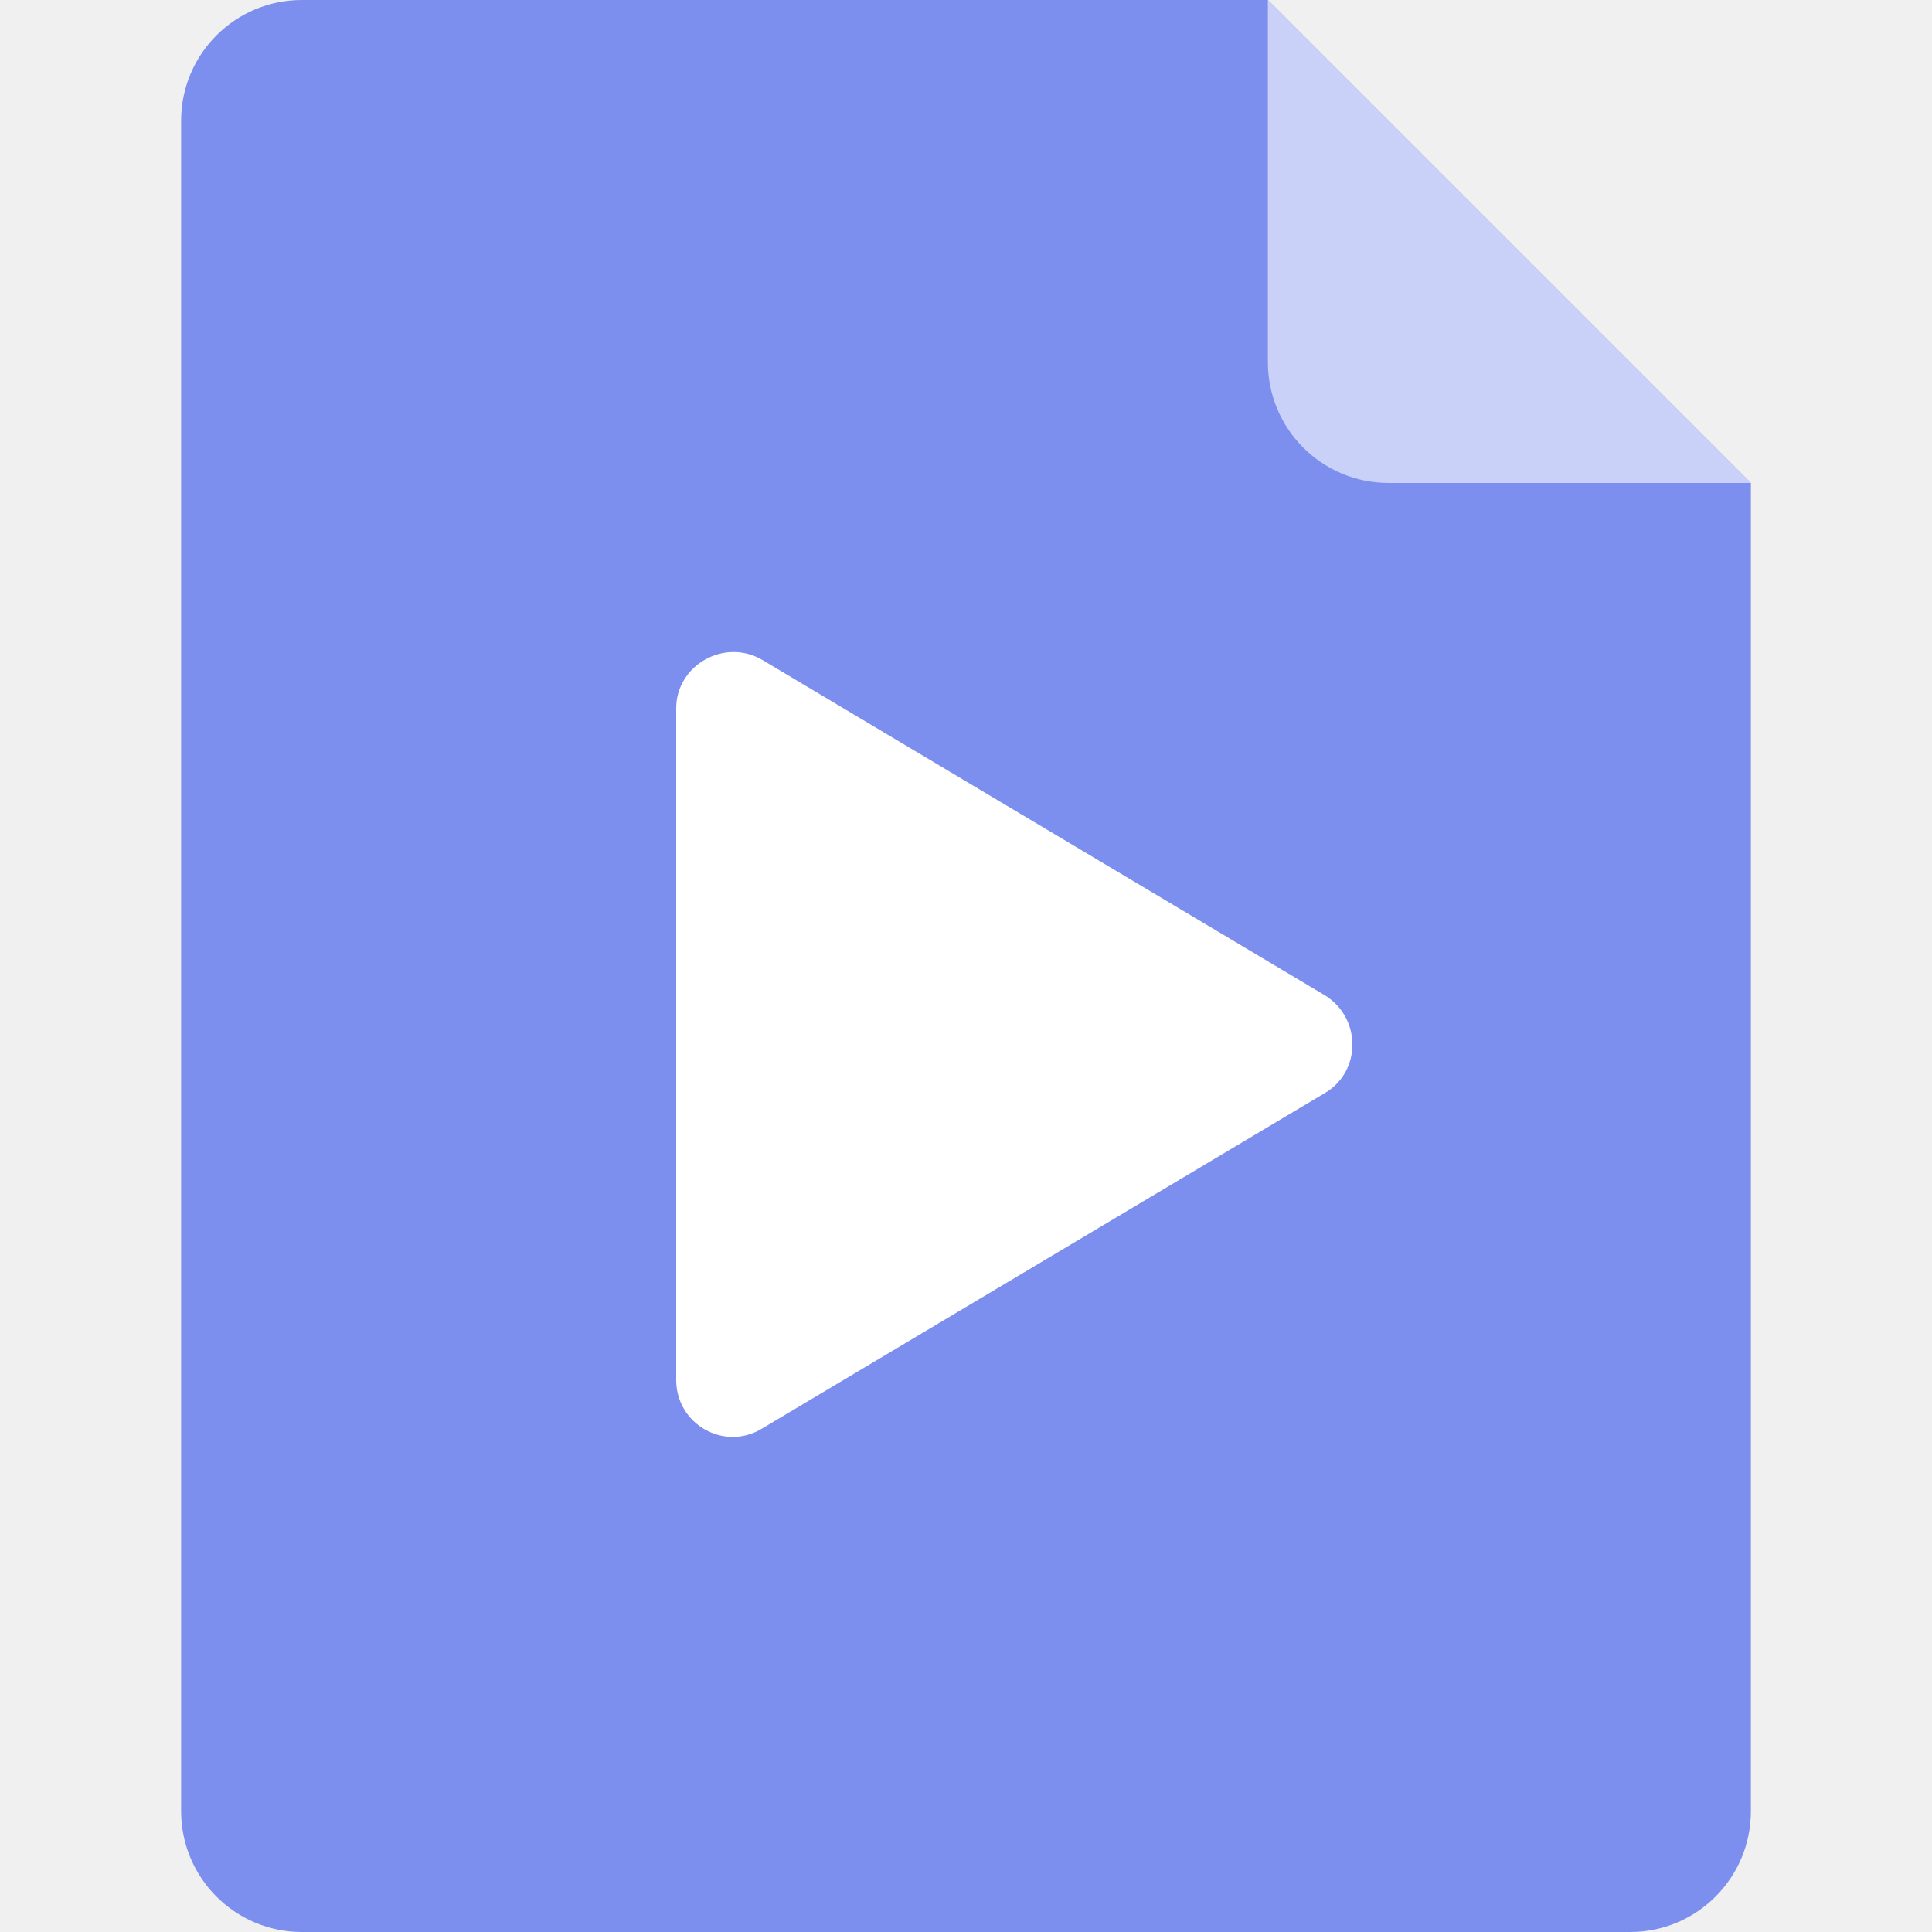
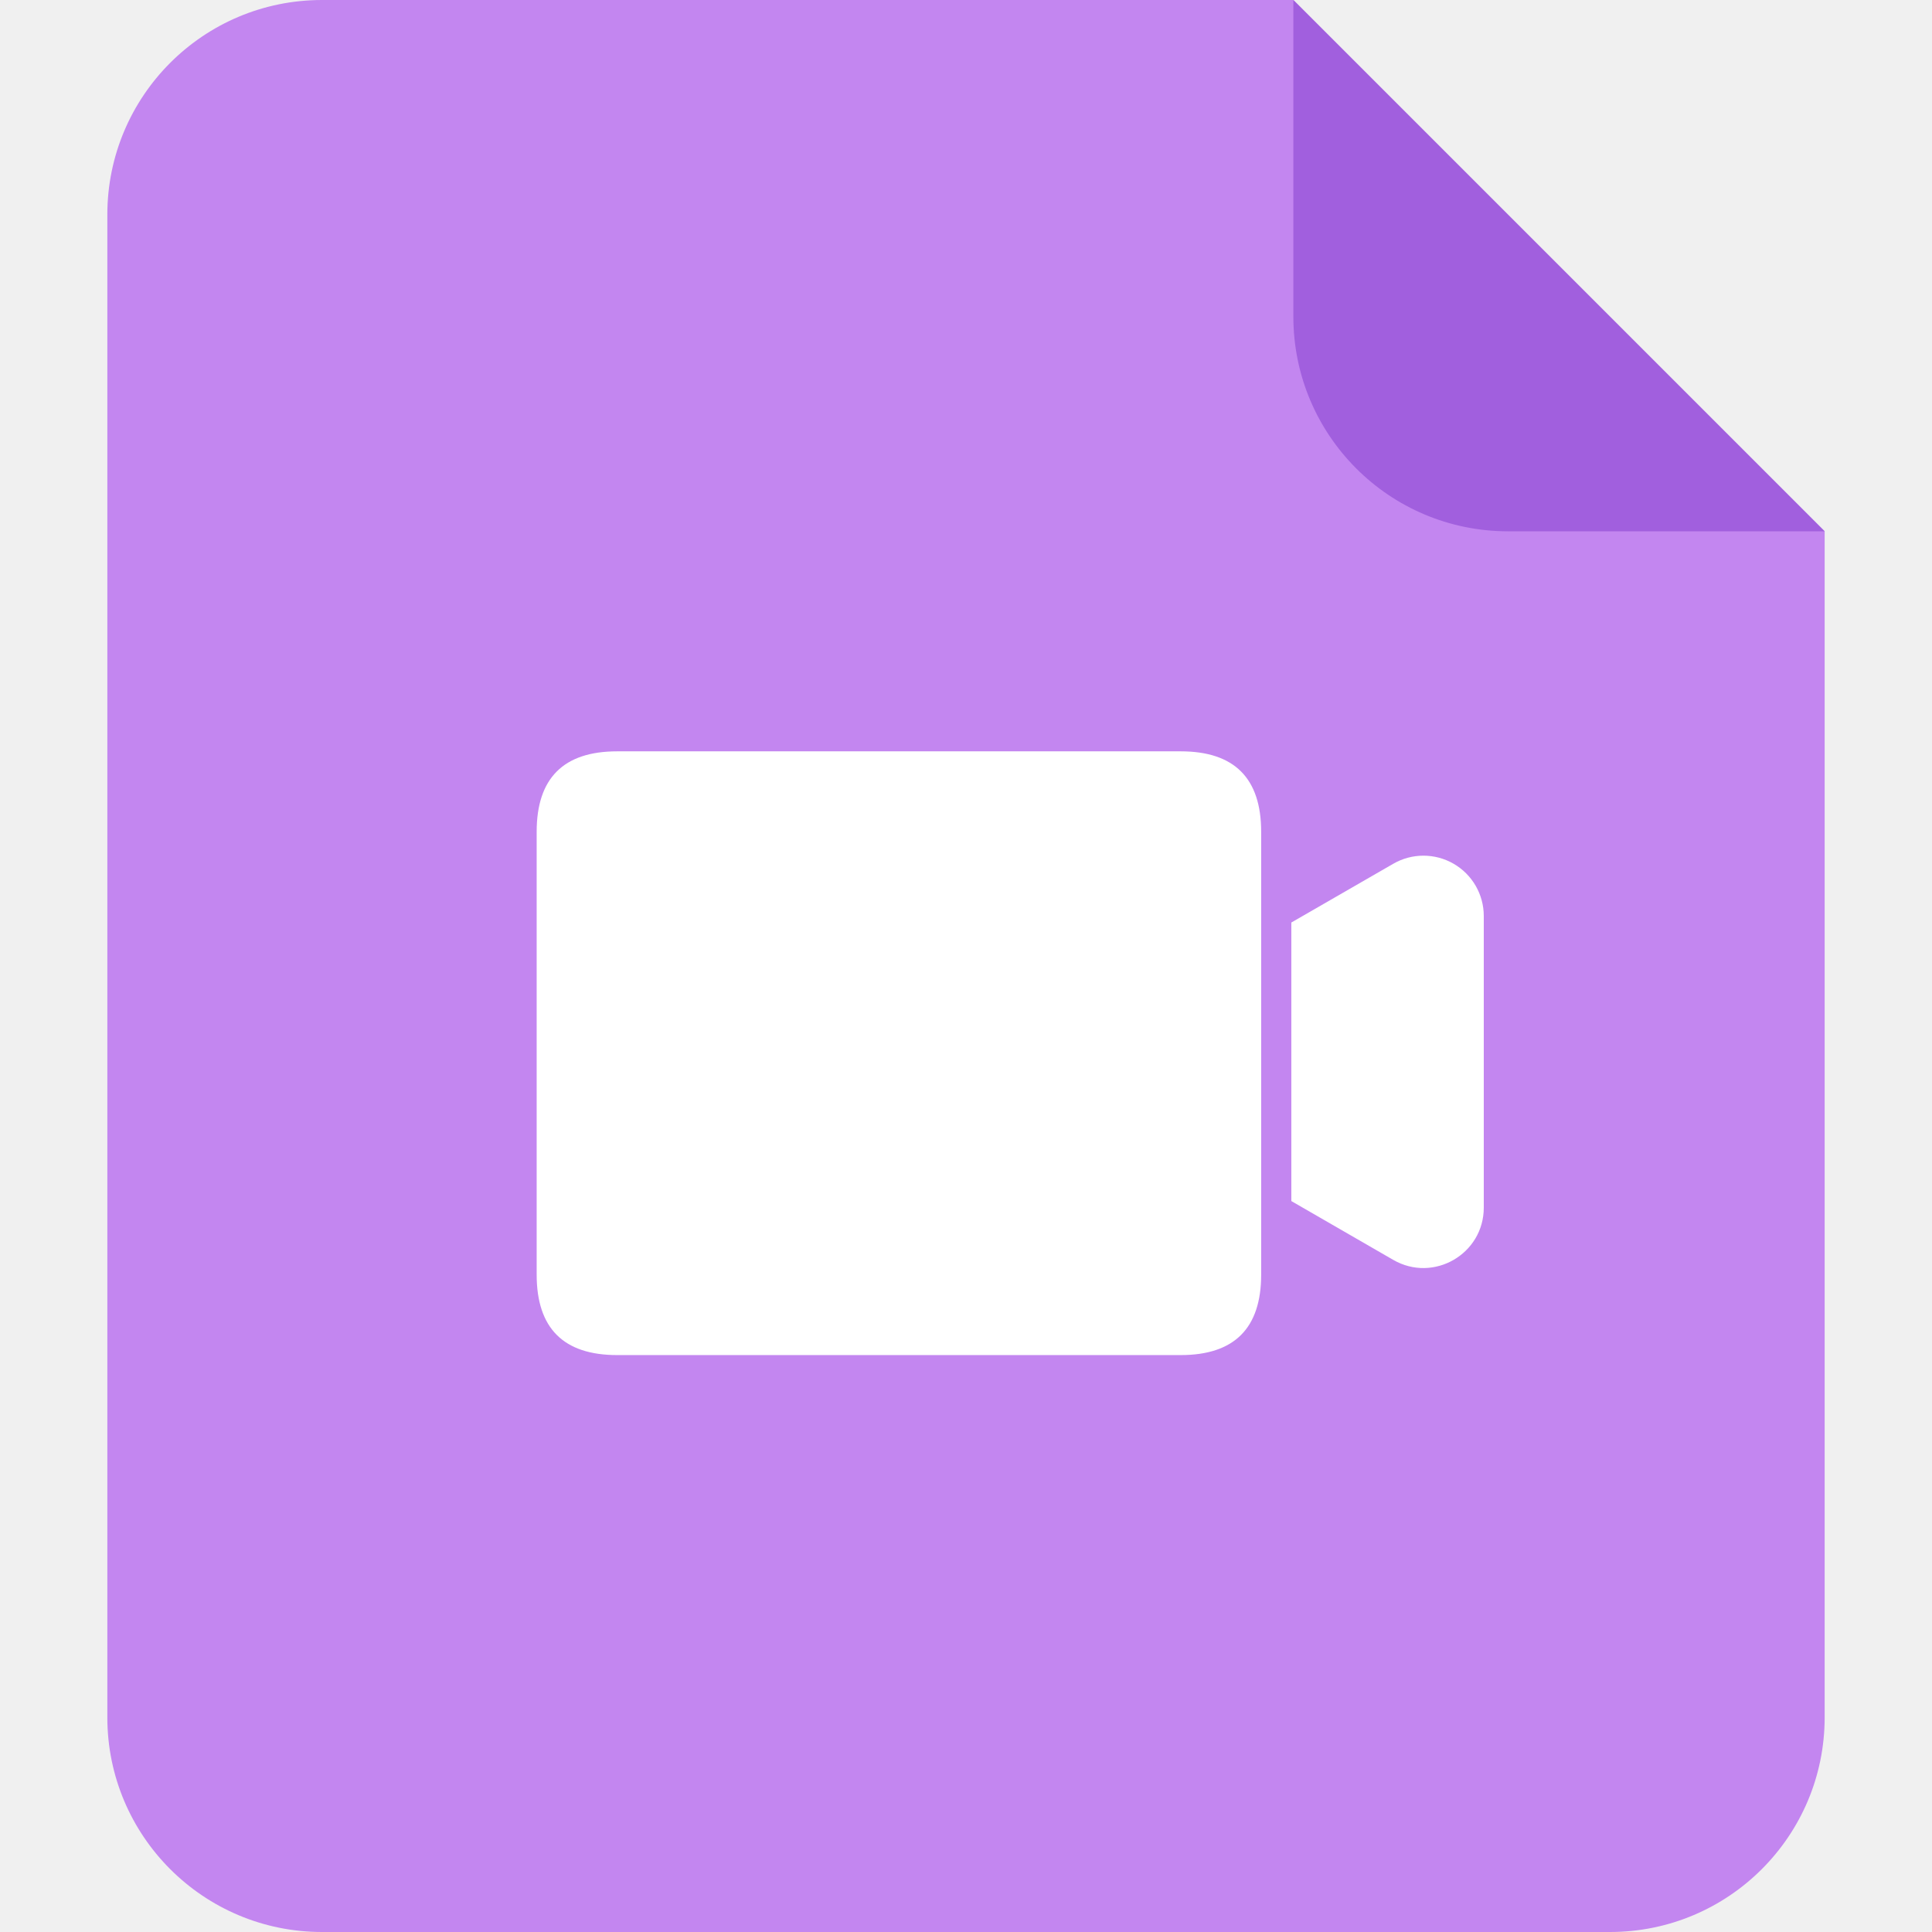
- <svg xmlns="http://www.w3.org/2000/svg" t="1750090847233" class="icon" viewBox="0 0 1024 1024" version="1.1" p-id="6160" width="128" height="128">
-   <path d="M160 0h512l256 256v704c0 35.347-28.653 64-64 64H160c-35.347 0-64-28.653-64-64V64c0-35.347 28.653-64 64-64z" fill="#7C8EEE" p-id="6161" />
-   <path d="M702.298 579.29L403.73 757.274c-19.949 12.019-45.331-2.413-45.331-25.856V375.45c0-22.848 25.382-37.274 45.331-25.856l298.56 177.984c19.341 12.032 19.341 40.288 0 51.712z" fill="#FFFFFF" p-id="6162" />
-   <path d="M672 0l256 256H736c-35.347 0-64-28.653-64-64V0z" fill="#CAD1F8" p-id="6163" />
+ <svg xmlns="http://www.w3.org/2000/svg" t="1751562469872" class="icon" viewBox="0 0 1024 1024" version="1.1" p-id="3358" width="128" height="128">
+   <path d="M967.111 281.6V910.222c0 62.862-50.916 113.778-113.778 113.778H170.667c-62.862 0-113.778-50.916-113.778-113.778V113.778c0-62.862 50.916-113.778 113.778-113.778h514.844L967.111 281.6z" fill="#C386F0" p-id="3359" />
+   <path d="M284.444 398.222m42.667 0l298.667 0q42.667 0 42.667 42.667l0 234.667q0 42.667-42.667 42.667l-298.667 0q-42.667 0-42.667-42.667l0-234.667q0-42.667 42.667-42.667Z" fill="#FFFFFF" p-id="3360" />
+   <path d="M738.418 457.842a31.972 31.972 0 0 1 48.014 27.676v154.539c0 24.633-26.652 40.021-47.986 27.705L684.43 636.587V488.96z" fill="#FFFFFF" p-id="3361" />
+   <path d="M685.511 167.822V0L967.111 281.6H799.289c-62.862 0-113.778-50.916-113.778-113.778" fill="#A15FDE" p-id="3362" />
</svg>
